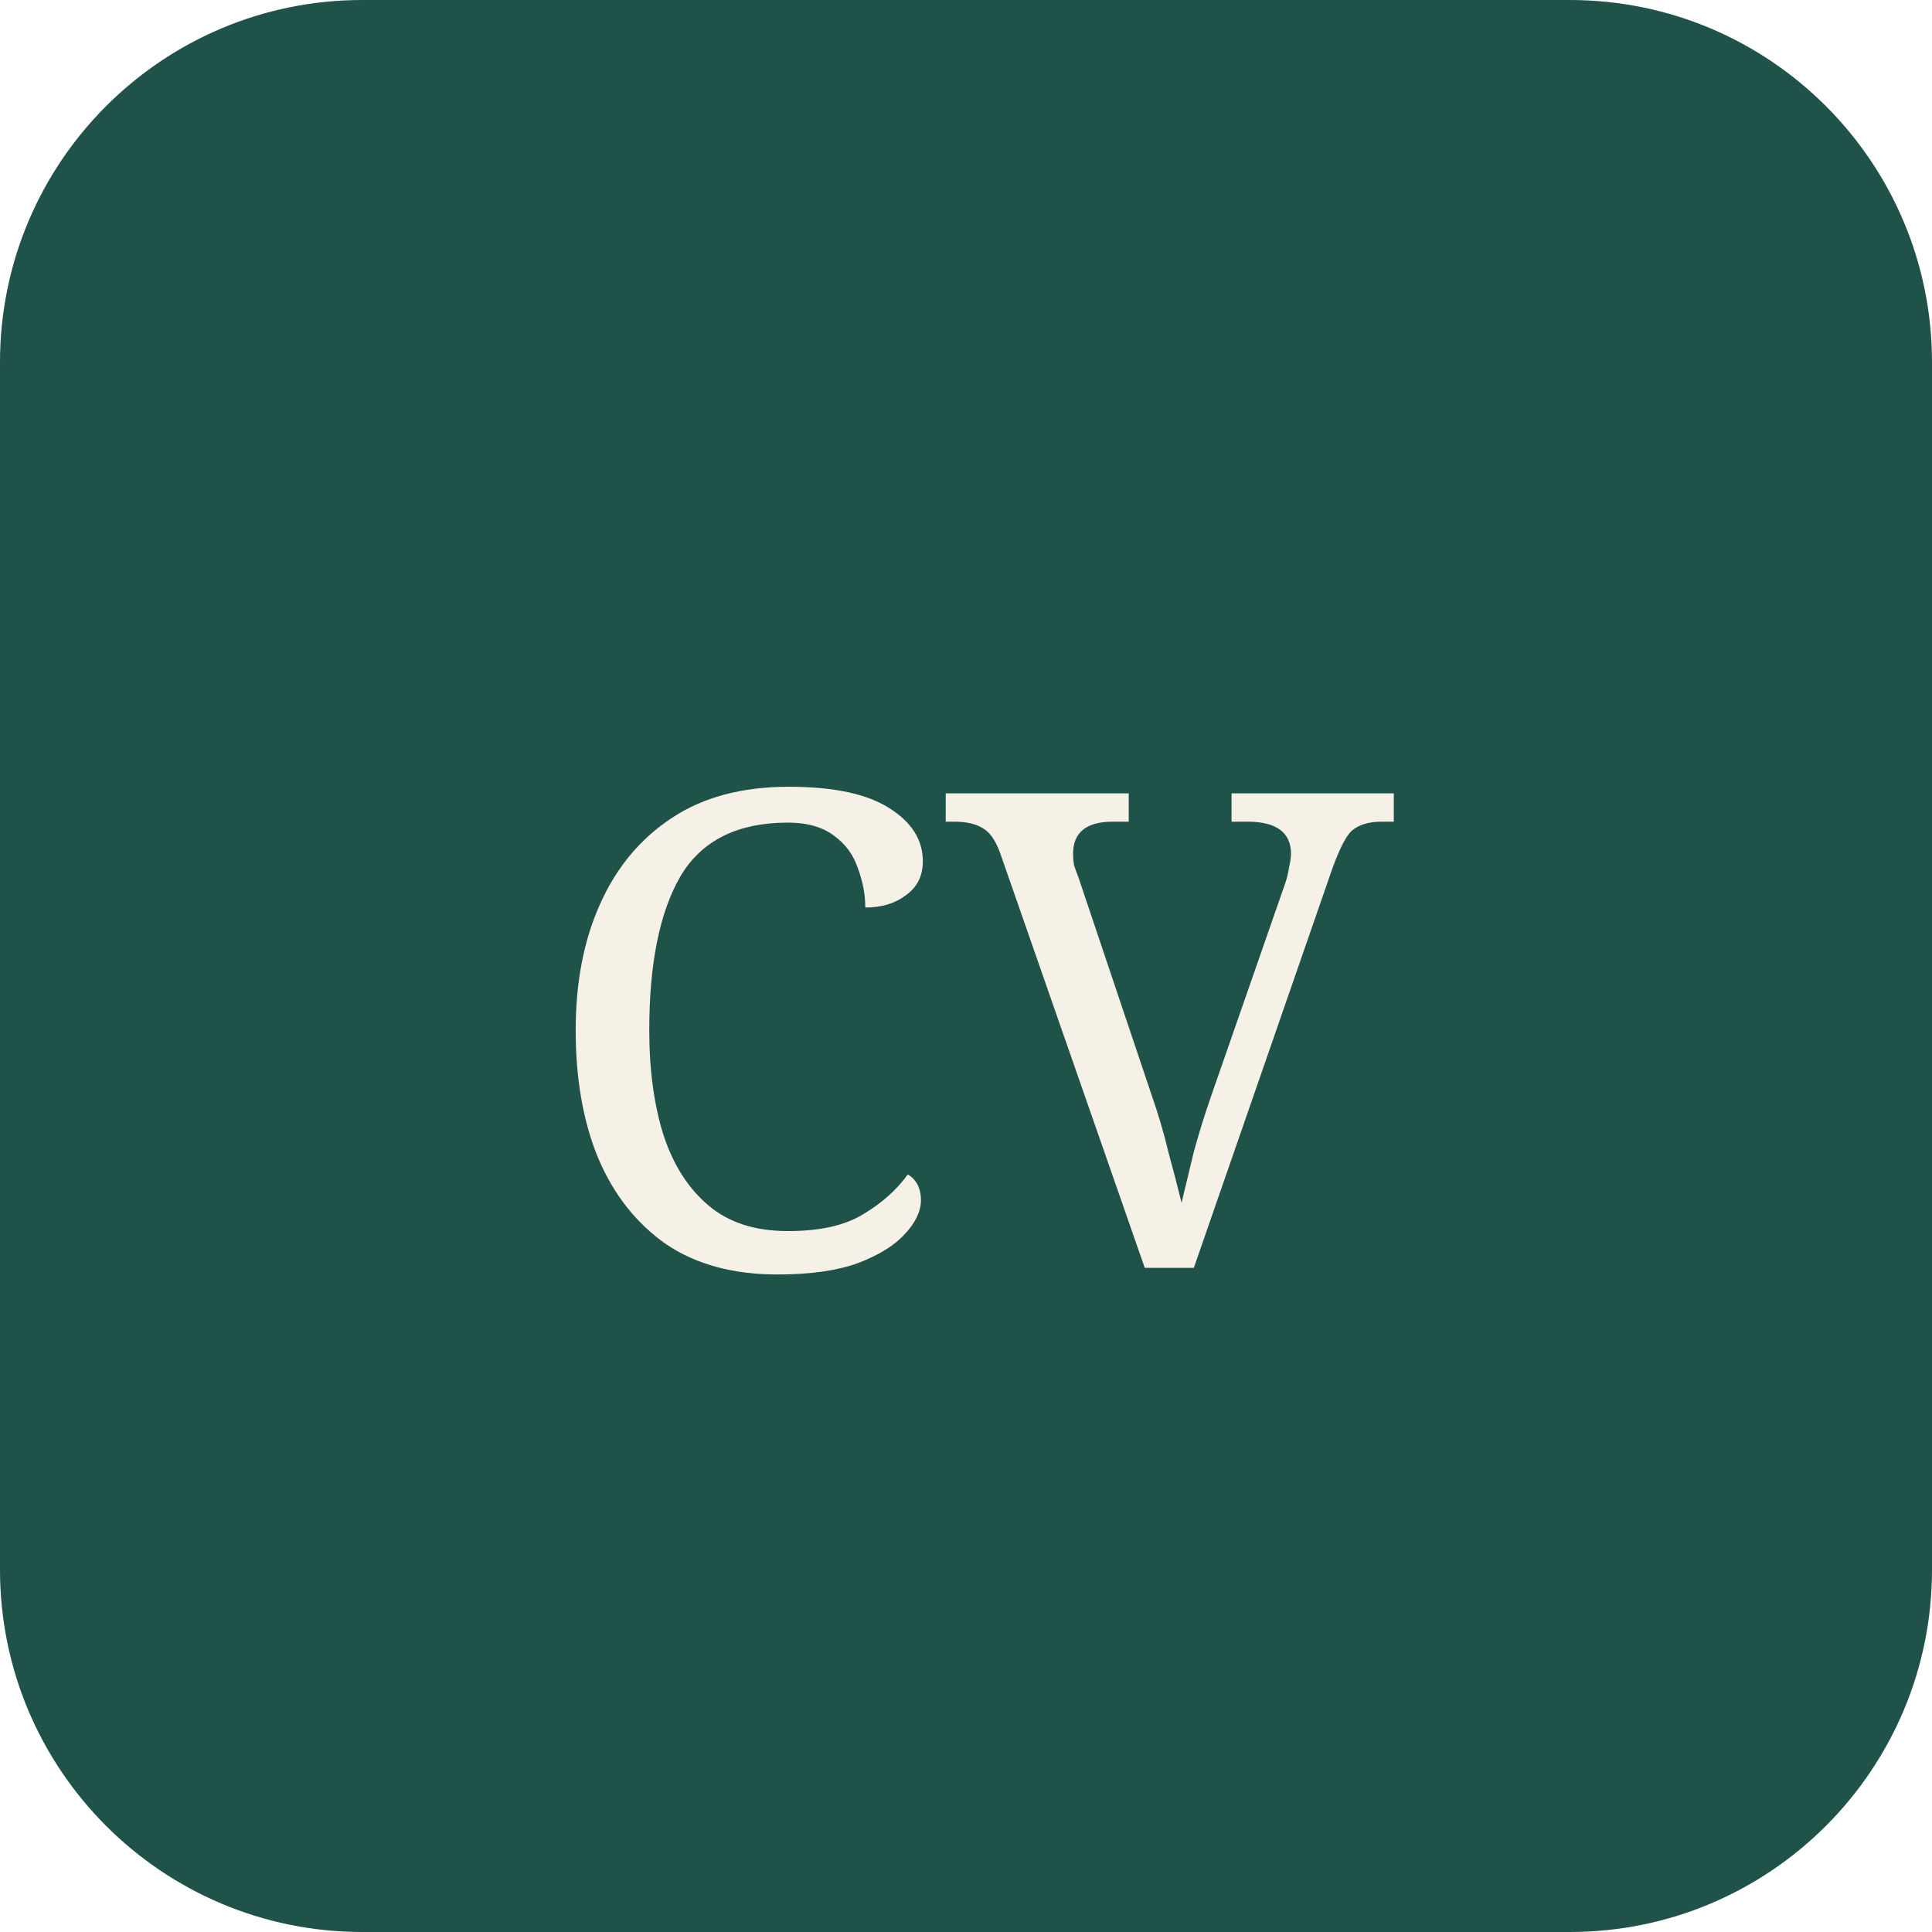
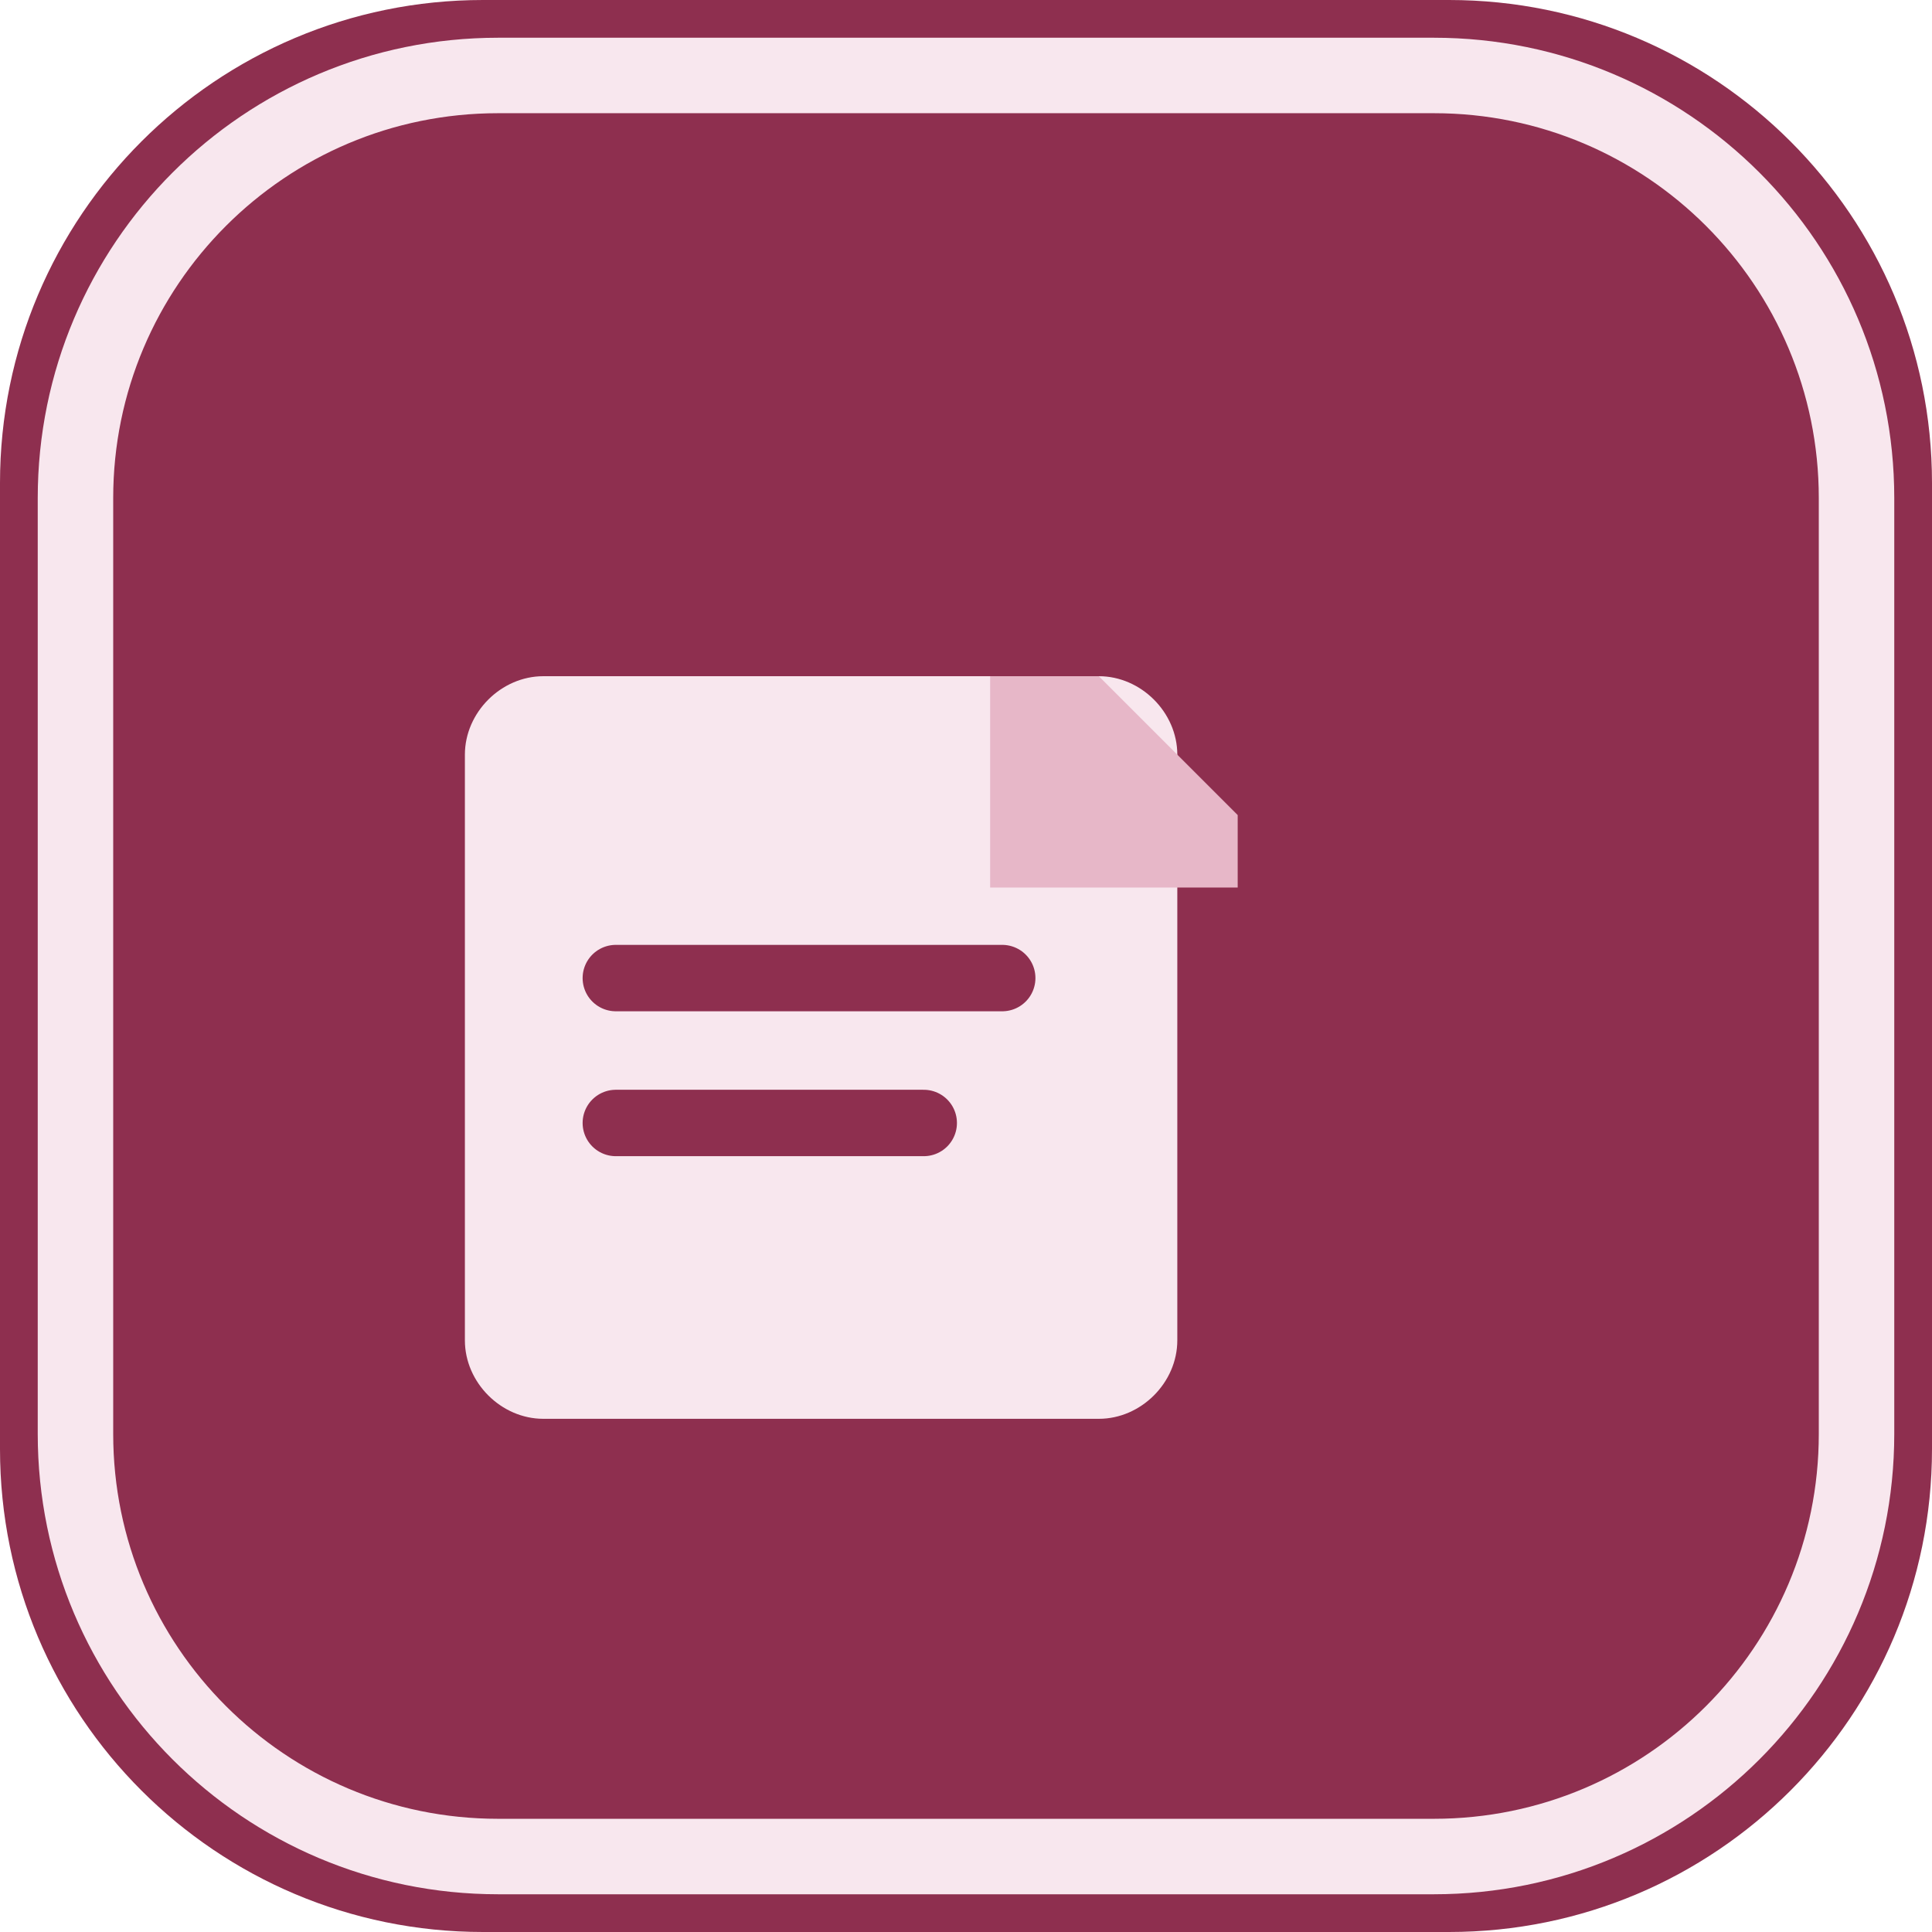
<svg xmlns="http://www.w3.org/2000/svg" viewBox="0 0 32 32">
-   <rect width="32" height="32" rx="6" fill="#1f5249" />
-   <text x="16" y="21" text-anchor="middle" font-family="Georgia, serif" font-size="11" fill="#f6f1e6">CV</text>
+   <rect width="32" height="32" rx="8" fill="#8E2F4F" />
+   <rect x="1.25" y="1.25" width="29.5" height="29.5" rx="7" fill="none" stroke="#F8E7EE" stroke-width="1.25" />
+   <path d="M9 11.2h9.2c.7 0 1.3.6 1.3 1.3V22.2c0 .7-.6 1.3-1.3 1.3H9c-.7 0-1.3-.6-1.3-1.3V12.5c0-.7.6-1.3 1.3-1.3z" fill="#F8E7EE" />
+   <path d="M16.4 11.2h1.8l2.3 2.3v1.2h-4.1V11.2z" fill="#E7B7C8" />
+   <path d="M10.2 16.2h6.4M10.2 18.6h5.1" stroke="#8E2F4F" stroke-width="1.1" stroke-linecap="round" />
</svg>
